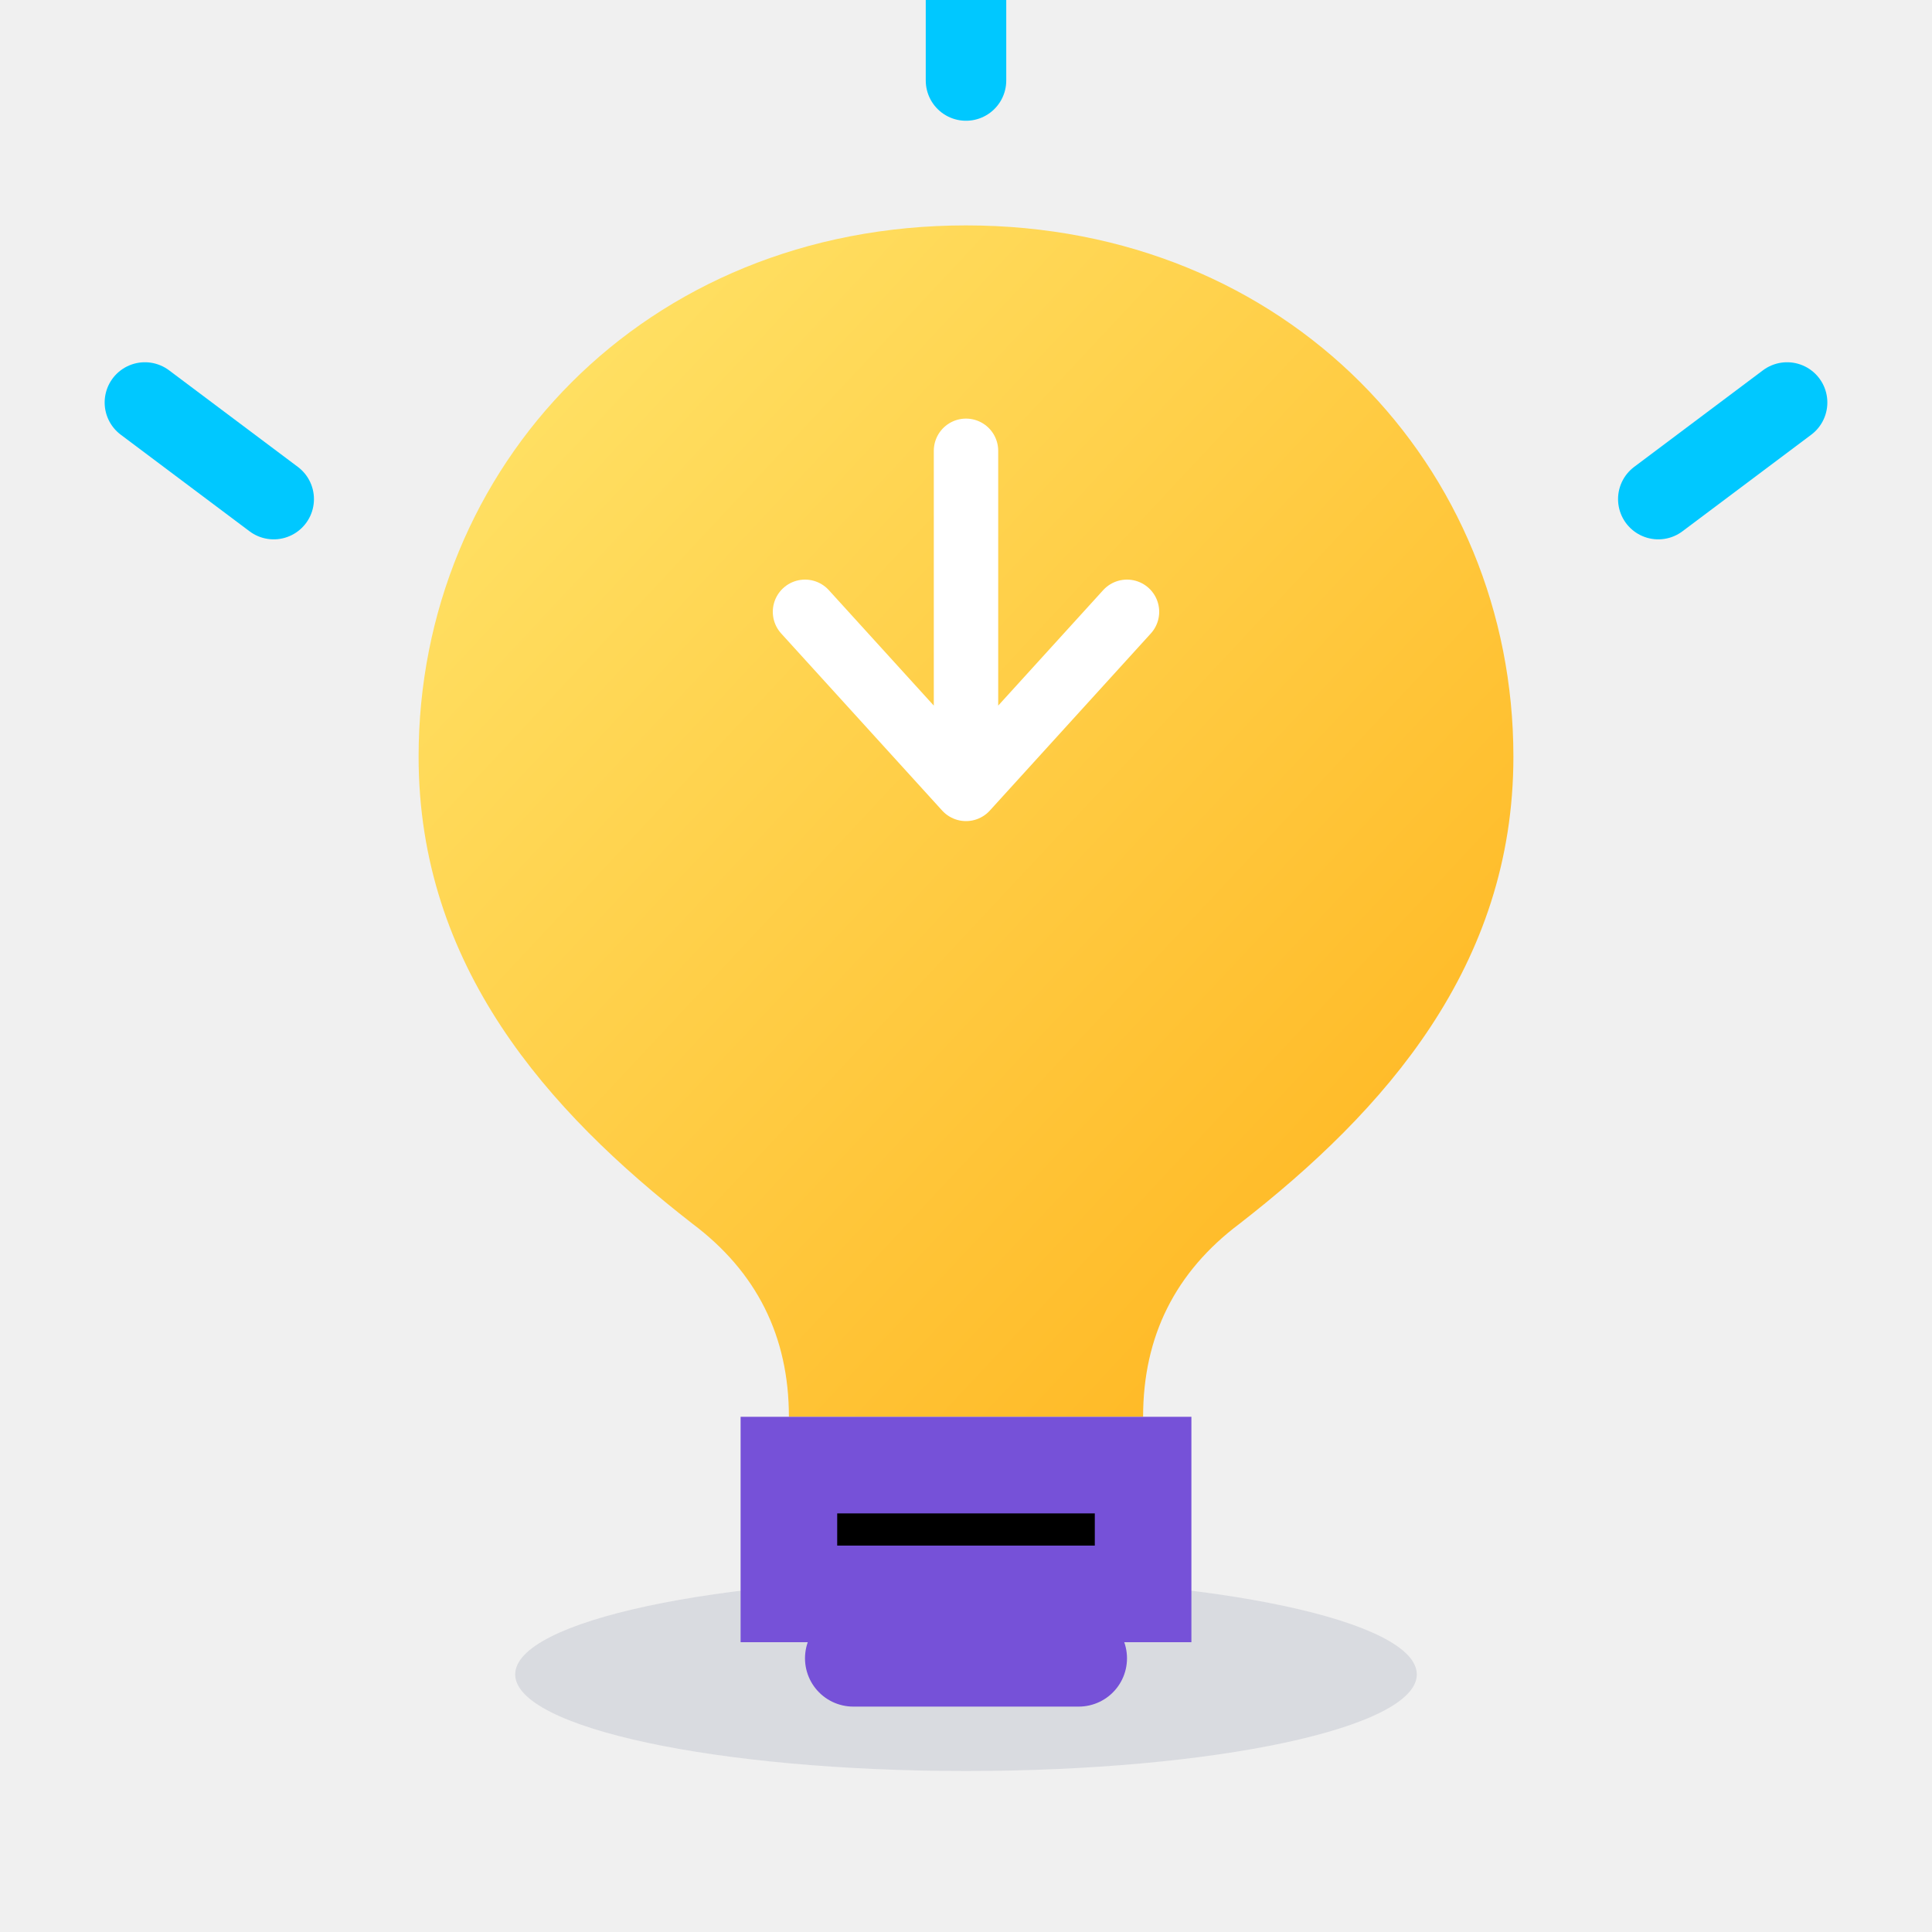
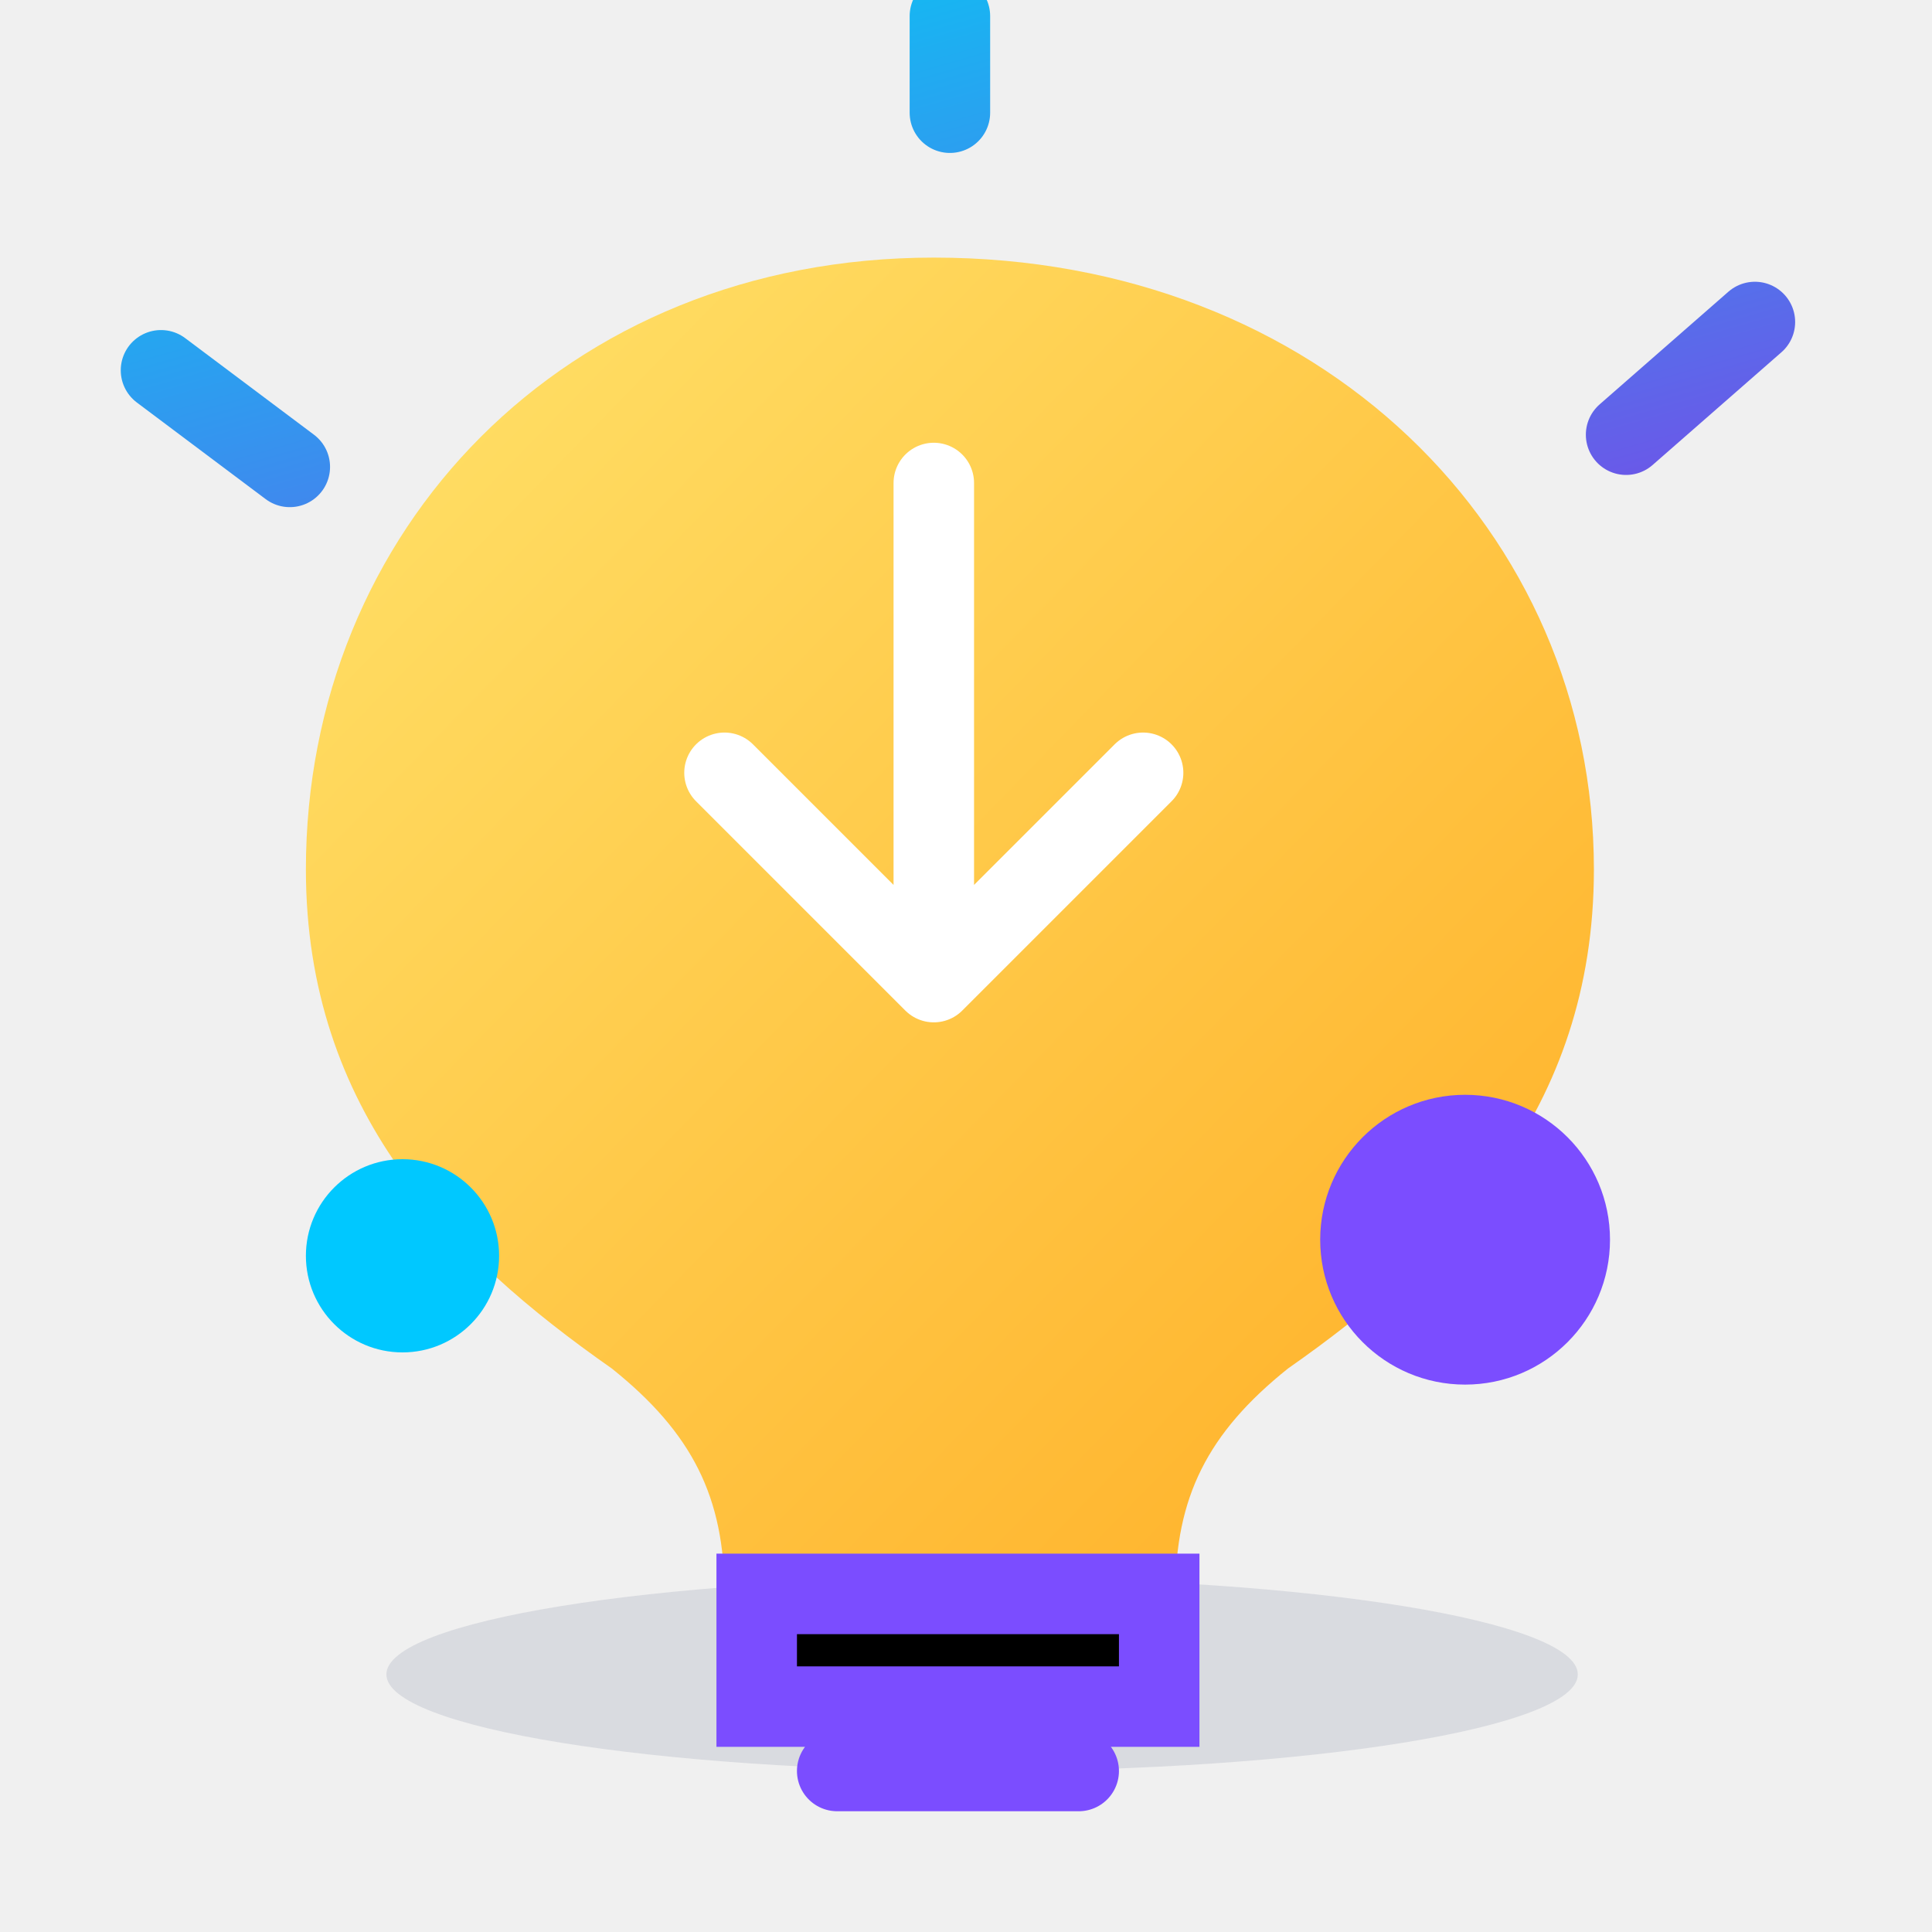
<svg xmlns="http://www.w3.org/2000/svg" viewBox="0 0 120 120">
  <defs>
-     <linearGradient id="a" x2="1" y2="1">
-       <stop stop-color="#FFE66D" />
-       <stop offset="1" stop-color="#FFB21A" />
+     <linearGradient id="a" x1="0" y1="0" x2="1" y2="1">
+       <stop stop-color="#FFE36B" />
+       <stop offset="1" stop-color="#FFAD24" />
+     </linearGradient>
+     <linearGradient id="b" x1="0" y1="0" x2="1" y2="1">
+       <stop stop-color="#00D0F5" />
+       <stop offset="1" stop-color="#6C56E8" />
    </linearGradient>
  </defs>
-   <ellipse cx="60" cy="104" rx="28" ry="6" fill="#0B1B4D" opacity=".1" />
-   <path d="M60 14c-20 0-34 15-34 33 0 13 8 22 17 29 4 3 6 7 6 12h22c0-5 2-9 6-12 9-7 17-16 17-29 0-18-14-33-34-33Z" fill="url(#a)" />
-   <path d="M49 91h22v8H49zm4 12h14" stroke="#7651D8" stroke-width="6" stroke-linecap="round" />
-   <path d="M60 28v21m-10-11 10 11 10-11" fill="none" stroke="#fff" stroke-width="4" stroke-linecap="round" stroke-linejoin="round" />
-   <path d="M17 31 9 25m94 6 8-6M60 5V0" stroke="#00C8FF" stroke-width="5" stroke-linecap="round" />
+   <ellipse cx="61" cy="104" rx="37" ry="6" fill="#0B1B4D" opacity=".1" />
+   <path d="M58 16c-23 0-39 17-39 38 0 15 9 24 19 31 5 4 7 8 7 14h28c0-6 2-10 7-14 10-7 19-16 19-31 0-21-17-38-41-38Z" fill="url(#a)" />
+   <path d="M47 99h25v7H47zm5 11h15" stroke="#7B4DFF" stroke-width="5" stroke-linecap="round" />
+   <path d="M58 30v31m-13-13 13 13 13-13" fill="none" stroke="#fff" stroke-width="5" stroke-linecap="round" stroke-linejoin="round" />
+   <path d="m18 29-8-6m91 4 8-7M59 7V1" stroke="url(#b)" stroke-width="5" stroke-linecap="round" />
+   <circle cx="91" cy="77" r="9" fill="#7B4DFF" />
+   <circle cx="25" cy="78" r="6" fill="#00C8FF" />
</svg>
